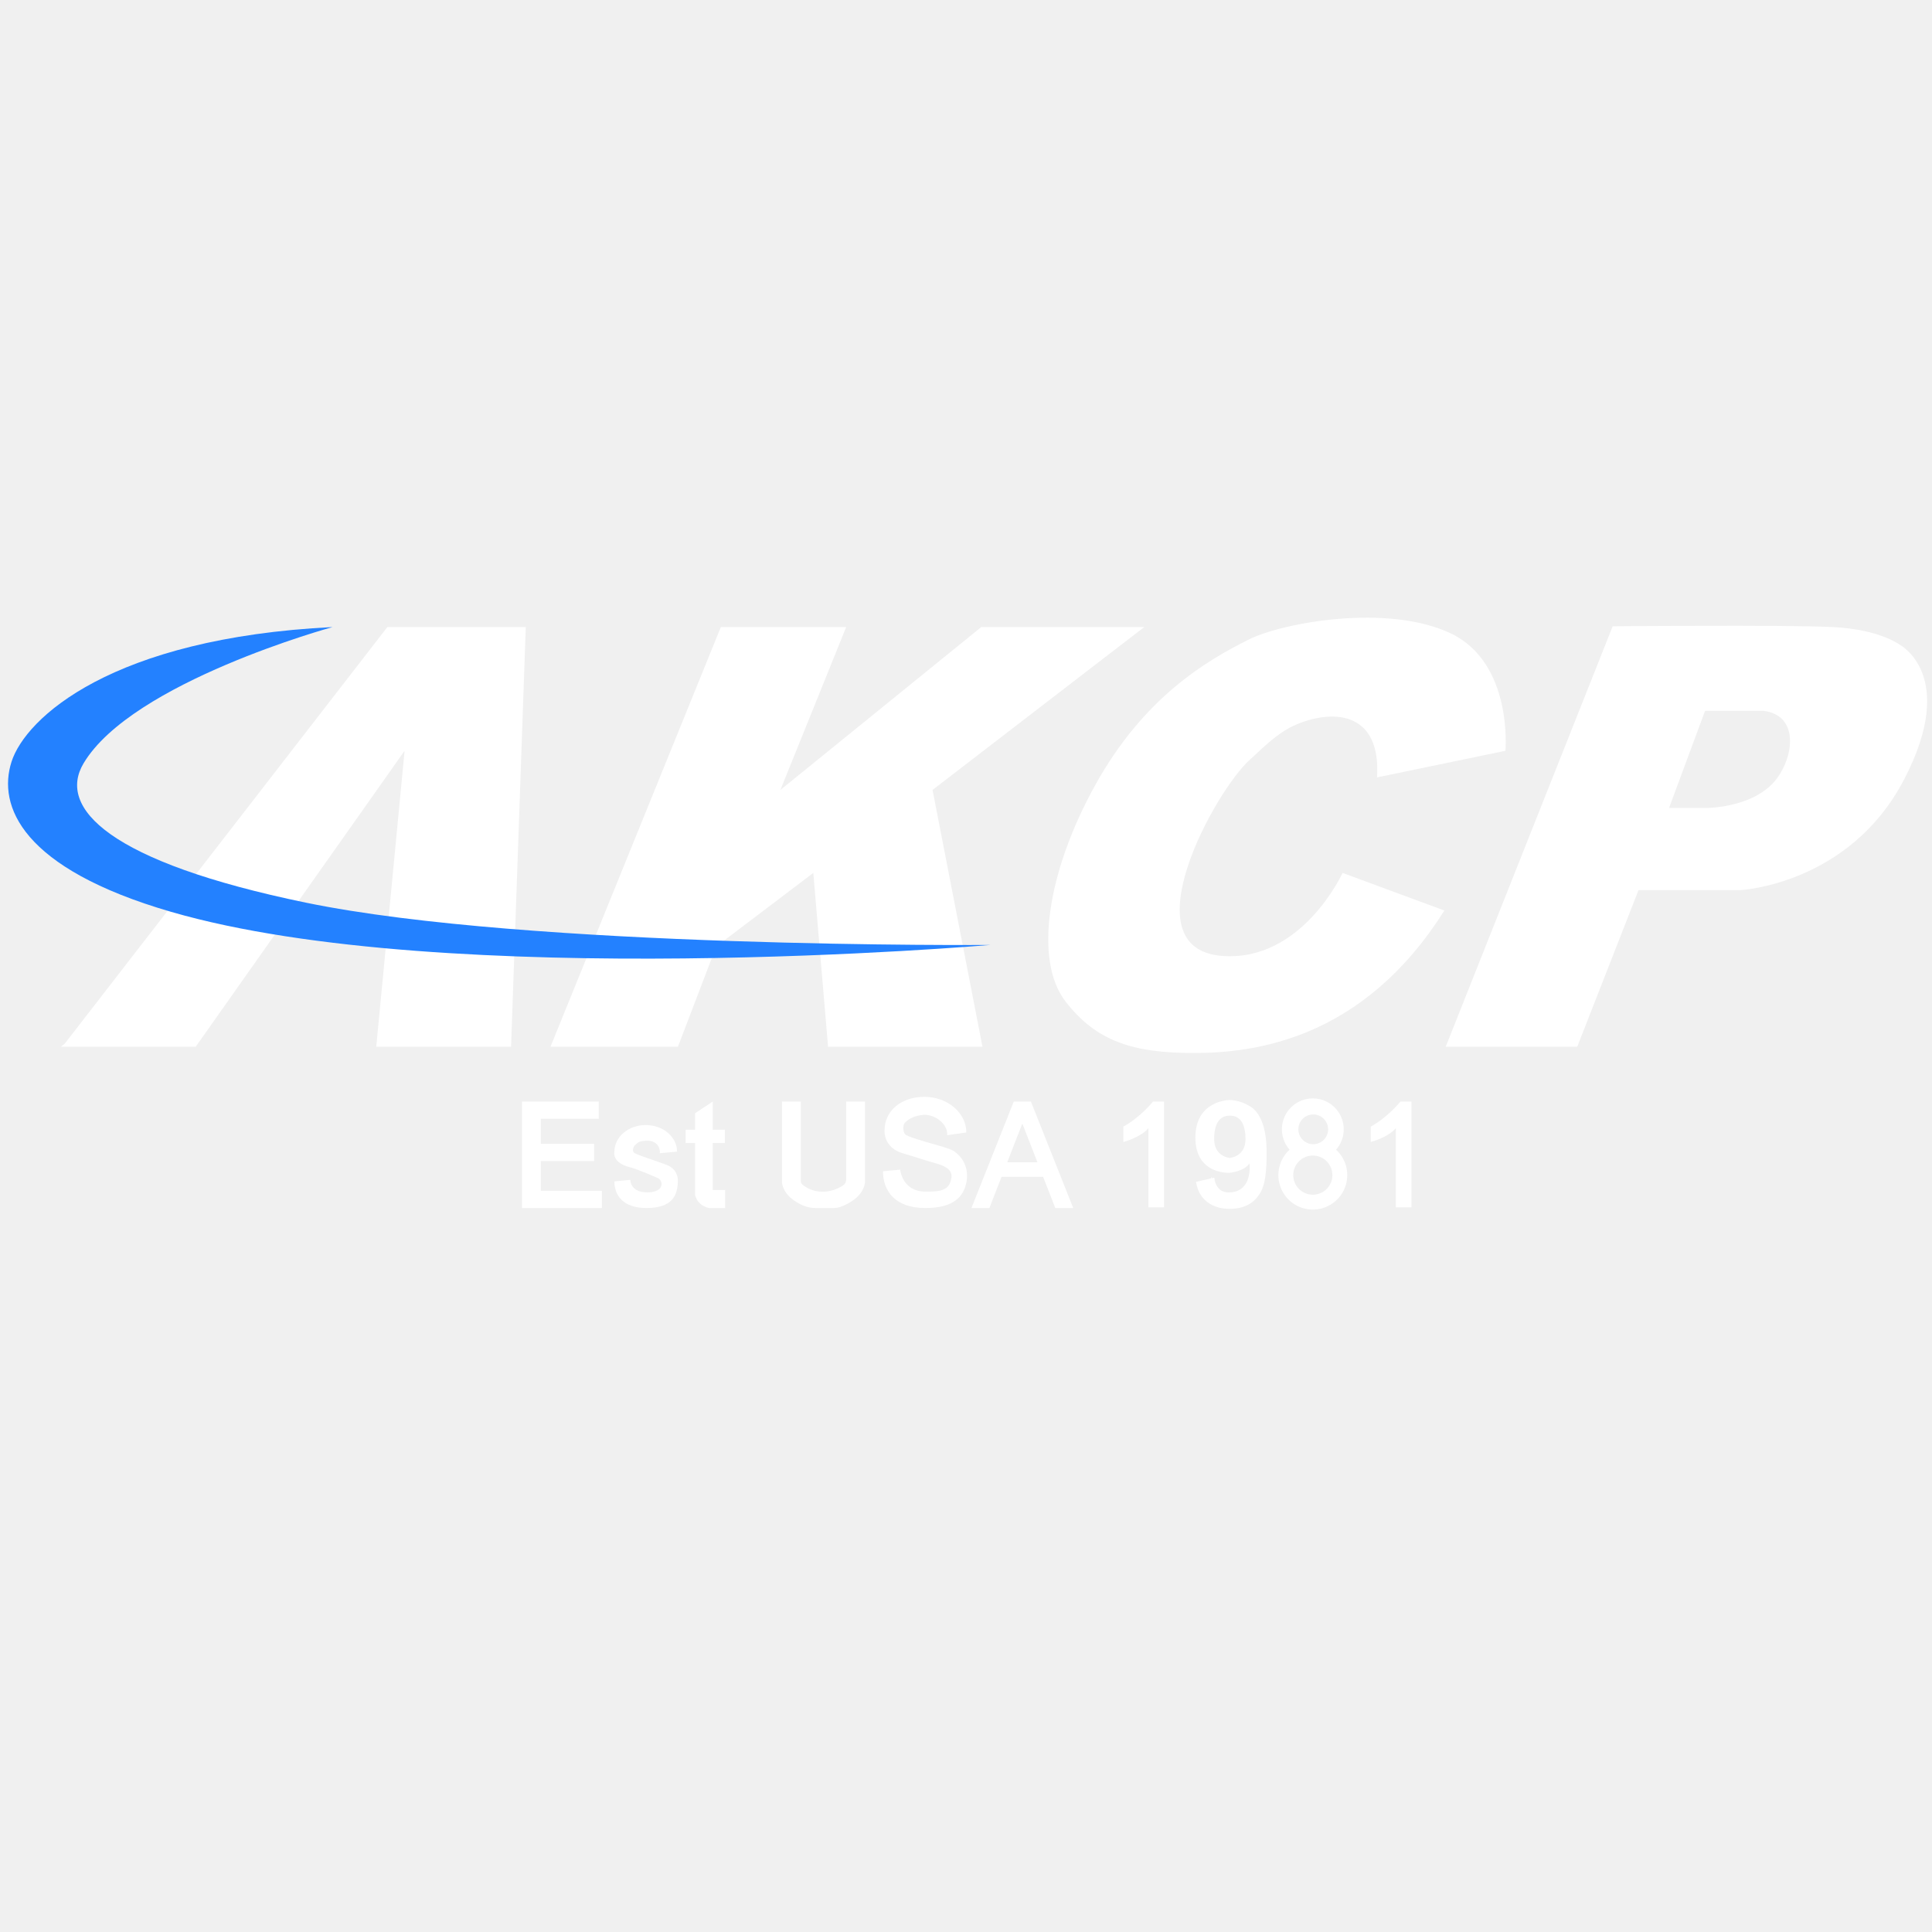
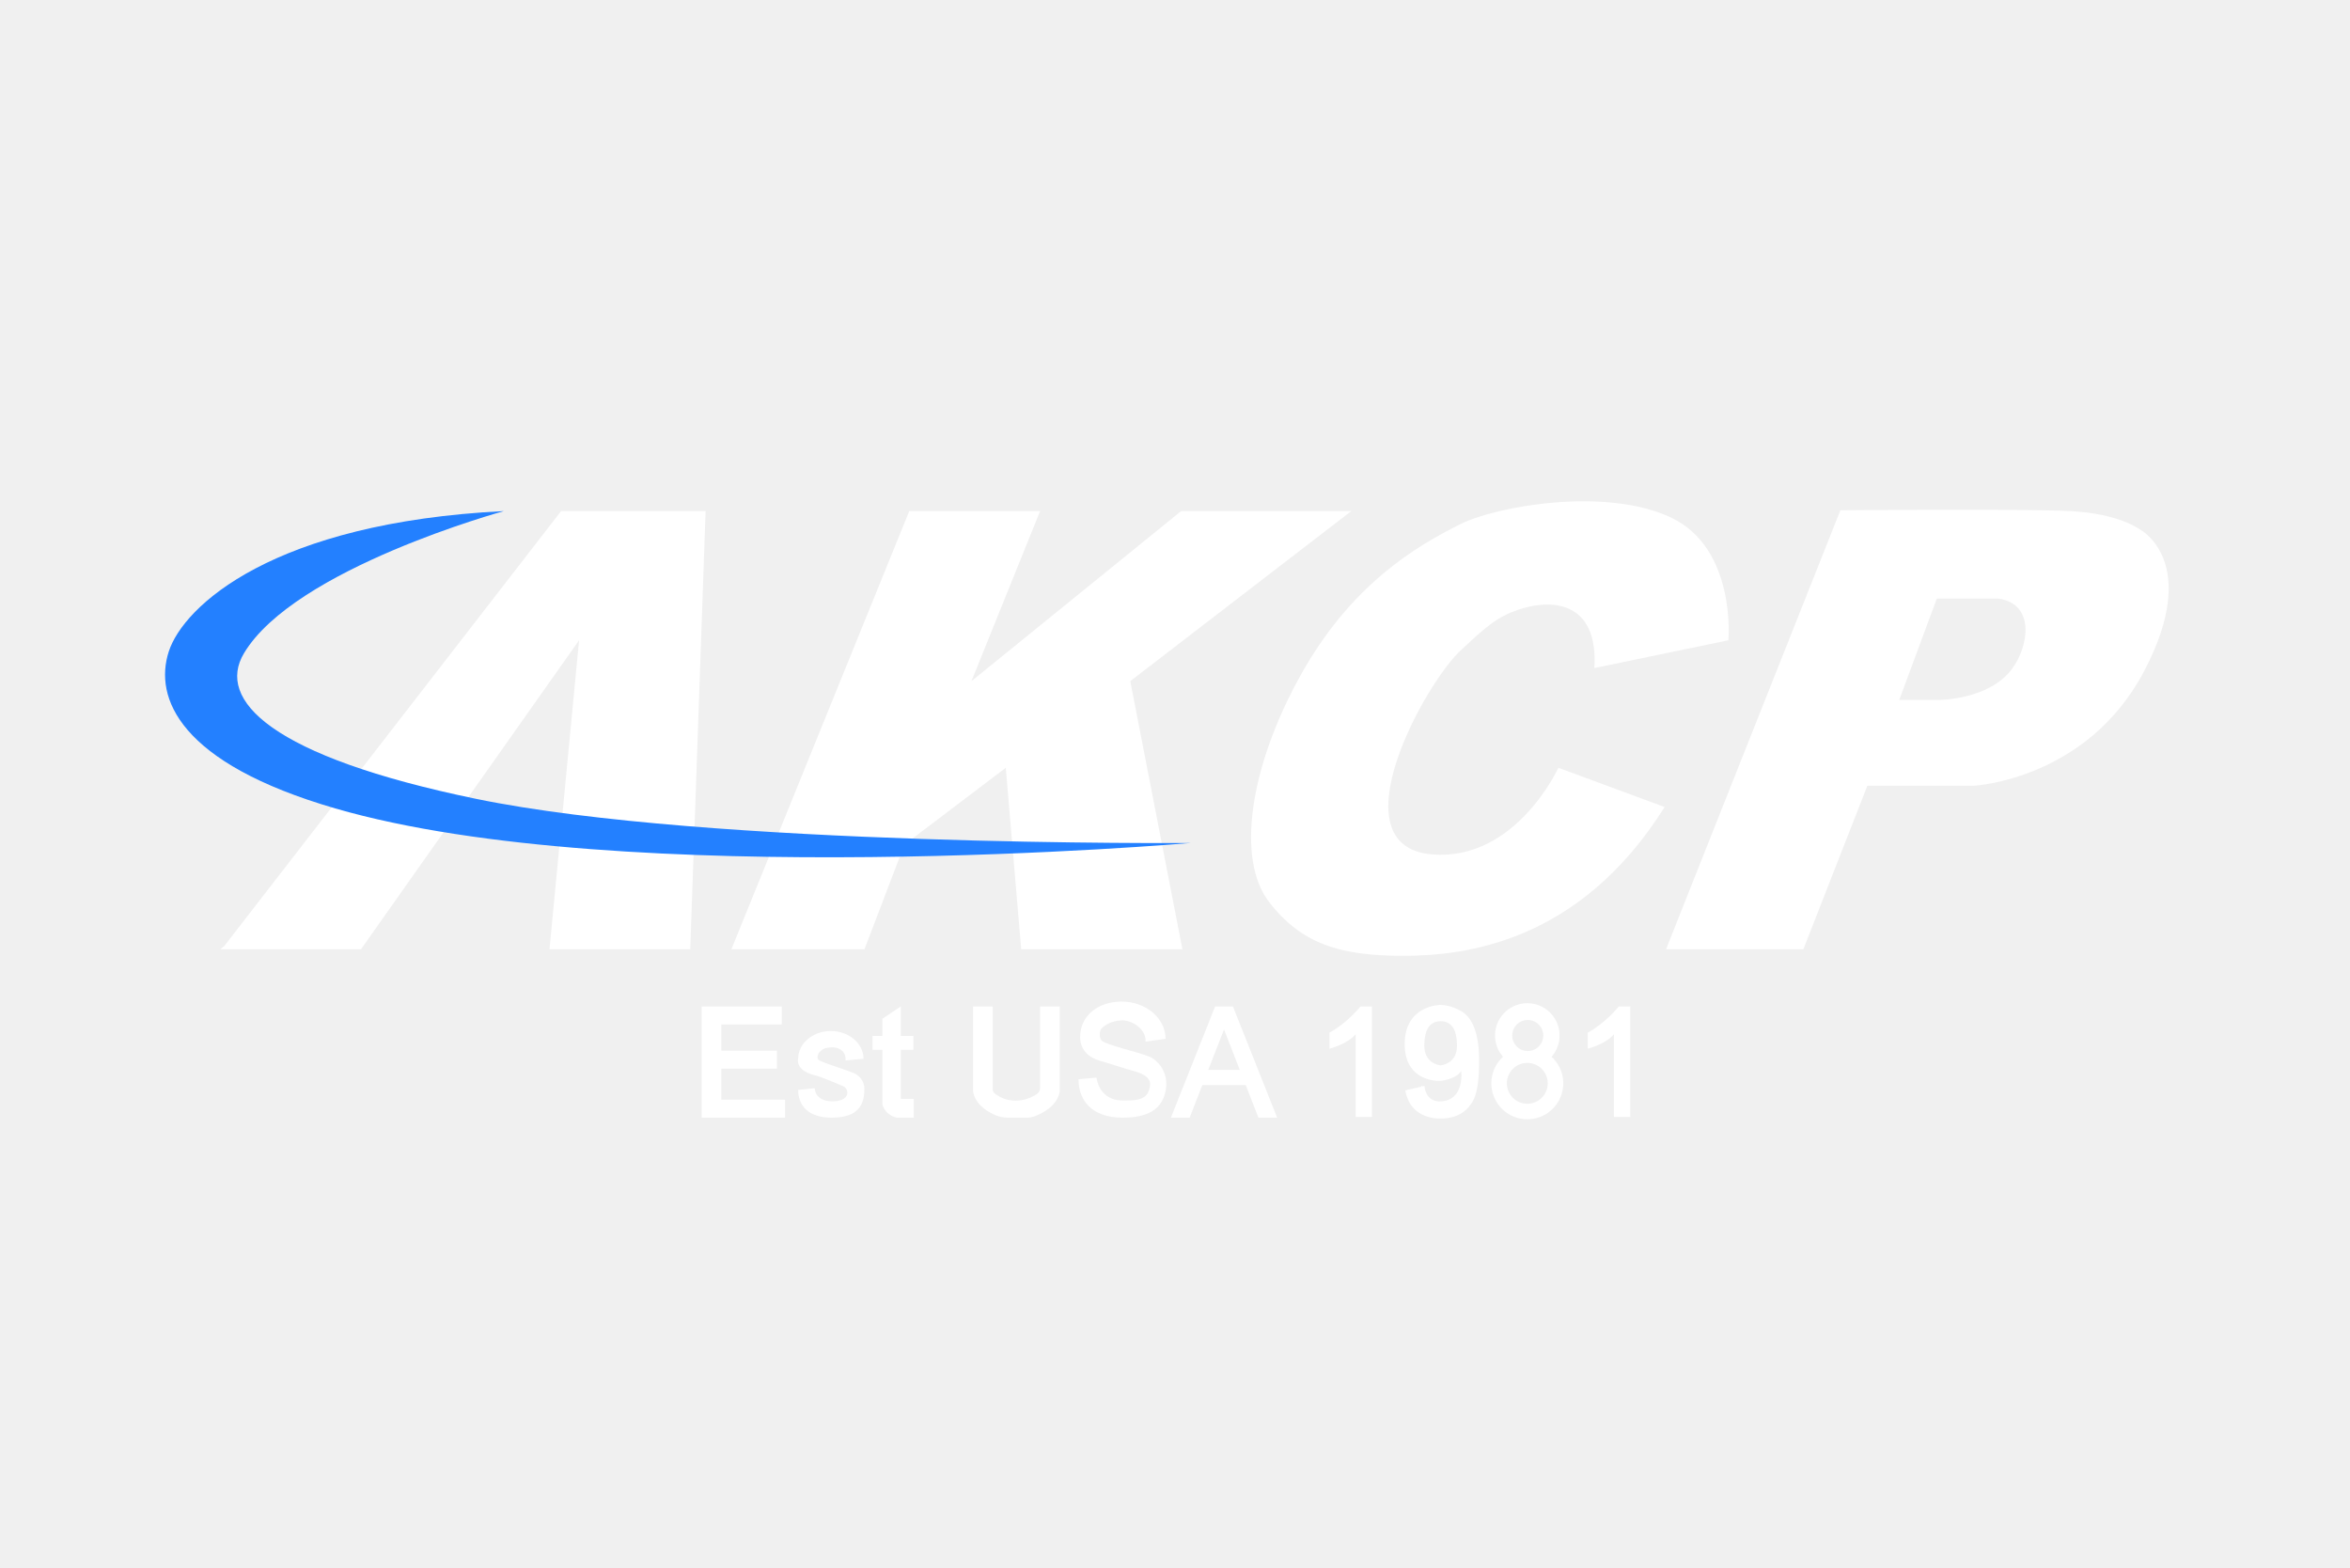
- <svg xmlns="http://www.w3.org/2000/svg" viewBox="243 -64 309 309">
+ <svg xmlns="http://www.w3.org/2000/svg" viewBox="219 -42 360 240.1">
  <defs>
-     <clipPath id="a" clipPathUnits="userSpaceOnUse">
-       <path d="M0 1122.519h793.699V0H0Z" />
-     </clipPath>
-     <clipPath id="b" clipPathUnits="userSpaceOnUse">
-       <path d="M0 1122.519h793.699V0H0Z" />
-     </clipPath>
    <clipPath id="c" clipPathUnits="userSpaceOnUse">
      <path d="M0-103.977h793.699v1122.518H0z" />
    </clipPath>
    <clipPath id="d" clipPathUnits="userSpaceOnUse">
      <path d="M0-508.224h793.699V614.295H0z" />
    </clipPath>
    <clipPath id="e" clipPathUnits="userSpaceOnUse">
      <path d="M-54.117 235.819h890.15V-892.734h-890.15z" />
    </clipPath>
    <clipPath id="f" clipPathUnits="userSpaceOnUse">
      <path d="M-54.117 235.819h890.15V-892.734h-890.15z" />
    </clipPath>
    <clipPath id="g" clipPathUnits="userSpaceOnUse">
      <path d="M.001 139.702h793.698V-982.816H.001z" />
    </clipPath>
    <clipPath id="h" clipPathUnits="userSpaceOnUse">
      <path d="M.003 139.205h793.694V-983.307H.003z" />
    </clipPath>
    <clipPath id="i" clipPathUnits="userSpaceOnUse">
      <path d="M0 139.497h793.699V-983.027H0z" />
    </clipPath>
    <clipPath id="j" clipPathUnits="userSpaceOnUse">
      <path d="M0 125.615h793.698V-996.913H0z" />
    </clipPath>
    <clipPath id="k" clipPathUnits="userSpaceOnUse">
      <path d="M-.019 241.387h793.741v-1122.54H-.019z" />
    </clipPath>
    <clipPath id="l" clipPathUnits="userSpaceOnUse">
      <path d="M-.019 241.381H793.72V-881.093H-.019z" />
    </clipPath>
    <clipPath id="m" clipPathUnits="userSpaceOnUse">
      <path d="M.043 241.275h793.619V-881.222H.043z" />
    </clipPath>
    <clipPath id="n" clipPathUnits="userSpaceOnUse">
      <path d="M.047 241.275h793.619V-881.222H.047z" />
    </clipPath>
    <clipPath id="o" clipPathUnits="userSpaceOnUse">
      <path d="M.054 249.226h793.599V-875.743H.054z" />
    </clipPath>
    <clipPath id="p" clipPathUnits="userSpaceOnUse">
      <path d="M.054 249.226h793.599V-875.743H.054z" />
    </clipPath>
    <clipPath id="q" clipPathUnits="userSpaceOnUse">
      <path d="M.054 249.226h793.599V-875.743H.054z" />
    </clipPath>
    <clipPath id="r" clipPathUnits="userSpaceOnUse">
      <path d="M.001 241.267h793.698V-881.228H.001z" />
    </clipPath>
    <clipPath id="s" clipPathUnits="userSpaceOnUse">
      <path d="M-.038 248.631h793.767V-869.932H-.038z" />
    </clipPath>
    <clipPath id="t" clipPathUnits="userSpaceOnUse">
      <path d="M-.014 241.133h793.723V-881.365H-.014z" />
    </clipPath>
    <clipPath id="u" clipPathUnits="userSpaceOnUse">
      <path d="M.008 241.387h793.679v-1122.54H.008z" />
    </clipPath>
    <clipPath id="v" clipPathUnits="userSpaceOnUse">
      <path d="M-.009 245.14H793.71V-877.35H-.009z" />
    </clipPath>
    <clipPath id="w" clipPathUnits="userSpaceOnUse">
      <path d="M-.005 240.638h793.708v-1122.56H-.005z" />
    </clipPath>
    <clipPath id="x" clipPathUnits="userSpaceOnUse">
      <path d="M-.008 241.381h793.714V-881.093H-.008z" />
    </clipPath>
  </defs>
  <path d="M500.101 816.969H-37.378v-152.18l259.093-256.288c131.362-129.94 307.856-205.006 492.618-206.885q4.239-.044 8.482-.044h104.834v287.849c0 180.9-146.648 327.548-327.548 327.548Z" clip-path="url(#c)" style="fill:none;stroke:#ccc icc-color(sRGB-IEC61966-2,.1,.8,.8,.8);stroke-width:5;stroke-linecap:butt;stroke-linejoin:miter;stroke-miterlimit:10;stroke-dasharray:none;stroke-opacity:1" />
  <path d="m-5.542 649.002 233.547-233.547C345.249 298.211 504.264 232.346 670.07 232.346h167.271V-34.707H-37.378" clip-path="url(#d)" style="fill:none;stroke:#ccc icc-color(sRGB-IEC61966-2,.1,.8,.8,.8);stroke-width:5;stroke-linecap:butt;stroke-linejoin:miter;stroke-miterlimit:10;stroke-dasharray:none;stroke-opacity:1" />
-   <path d="m253.361 102.911 51.592-66.62h22.139l-2.352 67.121h-21.562l4.531-47.336-33.408 47.336h-21.56" style="fill-opacity:1;fill-rule:nonzero;stroke:none;fill:#fff" />
-   <path d="M445.331 117.562v.063q0-.032-.003-.063z" clip-path="url(#e)" style="fill-opacity:1;fill-rule:nonzero;stroke:none;fill:#fff" />
-   <path d="M445.331 117.562v.063q0-.032-.003-.063z" clip-path="url(#f)" style="fill-opacity:1;fill-rule:nonzero;stroke:none;fill:#fff" />
-   <path d="M358.289 36.291h20.046l-10.518 26.047 32.122-26.047h26.07l-33.86 26.047 7.986 41.073h-24.696l-2.362-27.8-15.528 11.772-6.12 16.028h-20.384z" clip-path="url(#g)" style="fill-opacity:1;fill-rule:nonzero;stroke:none;fill:#fff" />
-   <path d="m463.238 60.335 20.537-4.258s1.252-14.025-8.766-18.784-26.798-1.753-32.308 1.002c-6.824 3.412-16.78 9.266-24.544 23.292-7.764 14.025-9.767 28.05-4.759 34.562 5.009 6.512 11.02 8.264 20.537 8.264 9.518 0 27.027-2.033 40.072-22.79l-16.278-6.011s-6.512 14.276-19.286 13.273c-15.086-1.182-1.001-26.546 4.488-31.409 1.808-1.6 4.342-4.355 7.534-5.656 6.185-2.523 13.434-1.727 12.773 8.515" clip-path="url(#h)" style="fill-opacity:1;fill-rule:nonzero;stroke:none;fill:#fff" />
-   <path d="M527.228 60.46c-3.507 4.758-11.206 4.758-11.206 4.758h-6.076l5.76-15.528h9.383c5.623.752 4.816 7.135 2.139 10.77m19.534-21.391s-3.168-2.403-10.601-2.777c-7.431-.376-35.231-.126-35.231-.126l-26.705 67.246h21.037l9.8-25.046h16.28s17.407-.876 26.172-17.656-.752-21.641-.752-21.641" clip-path="url(#i)" style="fill-opacity:1;fill-rule:nonzero;stroke:none;fill:#fff" />
-   <path d="M296.188 36.291s-32.057 8.766-39.821 21.79c-4.246 7.121 4.006 15.778 35.564 22.289 35.598 7.347 109.446 6.763 109.446 6.763s-86.906 7.513-130.996-5.29c-23.968-6.96-27.798-16.972-25.536-24.013 2.255-7.012 16.03-19.785 51.343-21.539" clip-path="url(#j)" style="fill-opacity:1;fill-rule:nonzero;stroke:none;fill:#2381ff" />
-   <path d="M358.976 126.328v2.88h-2.555s-1.753-.24-2.253-2.061v-8.332h-1.503v-2.13h1.503v-2.629l2.821-1.879v4.508h1.936v2.13h-1.936v7.513z" clip-path="url(#k)" style="fill-opacity:1;fill-rule:nonzero;stroke:none;fill:#fff" />
-   <path d="M381.341 112.178v13.024c-.379 2.264-2.746 3.39-3.89 3.809a3.3 3.3 0 0 1-1.137.197h-2.892a5 5 0 0 1-1.992-.408c-1.224-.533-3.037-1.644-3.363-3.598v-13.024h3.006v12.662c0 .255.11.494.305.656.187.156.461.354.835.546 1.49.764 3.248.725 4.77.025.368-.169.66-.345.879-.493.297-.203.473-.539.473-.898v-12.498z" clip-path="url(#l)" style="fill-opacity:1;fill-rule:nonzero;stroke:none;fill:#fff" />
-   <path d="M426.672 116.435v12.664h2.504v-16.921h-1.764s-1.992 2.504-4.746 4.007v2.461s2.754-.708 4.006-2.211" clip-path="url(#m)" style="fill-opacity:1;fill-rule:nonzero;stroke:none;fill:#fff" />
-   <path d="M466.243 116.435v12.664h2.504v-16.921h-1.764s-1.992 2.504-4.746 4.007v2.461s2.754-.708 4.006-2.211" clip-path="url(#n)" style="fill-opacity:1;fill-rule:nonzero;stroke:none;fill:#fff" />
-   <path d="M436.815 124.324v.306q-.025-.088-.048-.178c-.006-.04-.017-.08-.024-.12z" clip-path="url(#o)" style="fill-opacity:1;fill-rule:nonzero;stroke:none;fill:#fff" />
-   <path d="M436.815 124.324v.306q-.025-.088-.048-.178c-.006-.04-.017-.08-.024-.12z" clip-path="url(#p)" style="fill-opacity:1;fill-rule:nonzero;stroke:none;fill:#fff" />
-   <path d="M436.815 124.324v.306q-.025-.088-.048-.178c-.006-.04-.017-.08-.024-.12z" clip-path="url(#q)" style="fill-opacity:1;fill-rule:nonzero;stroke:none;fill:#fff" />
-   <path d="M445.328 117.562h.003v.063q0-.032-.003-.063m-3.13.75c-.031 1.218-.539 1.922-1.087 2.33-.676.502-1.415.552-1.415.552s-2.505-.173-2.505-3.005c0-2.32.752-3.757 2.505-3.757s2.504 1.437 2.504 3.757q0 .062-.002.123m.32-5.594a6.4 6.4 0 0 0-2.822-.786c-.018 0-5.51.005-5.51 6.006 0 2.562 1.001 3.964 2.149 4.728 1.548 1.03 3.361.907 3.361.907s2.379-.251 3.131-1.503c.021.256.169.887-.125 2.13-.627 2.629-3.006 2.504-3.006 2.504s-1.18.17-1.918-.796c-.286-.374-.507-.878-.567-1.559l-.396.091v.19q-.025-.087-.047-.178l-.028.005-2.454.567c.082.508.213.956.376 1.352 1.34 3.21 5.034 2.957 5.034 2.957s3.018.205 4.586-2.124l.009-.012c1.168-1.515 1.291-4.24 1.291-6.88 0-3.812-.938-6.641-3.064-7.599" clip-path="url(#r)" style="fill-opacity:1;fill-rule:nonzero;stroke:none;fill:#fff" />
-   <path d="M436.815 124.44v.19q-.025-.086-.048-.178z" clip-path="url(#s)" style="fill-opacity:1;fill-rule:nonzero;stroke:none;fill:#fff" />
-   <path d="M452.969 127.079a3.13 3.13 0 1 1 .002-6.262 3.13 3.13 0 0 1-.002 6.262m0-12.836a2.38 2.38 0 1 1 0 4.758 2.38 2.38 0 0 1 0-4.758m3.719 5.639a4.946 4.946 0 1 0-7.437 0 5.51 5.51 0 1 0 7.437 0" clip-path="url(#t)" style="fill-opacity:1;fill-rule:nonzero;stroke:none;fill:#fff" />
-   <path d="M339.265 126.453v2.755h-12.773v-17.031h12.272v2.755h-9.267v4.008h8.516v2.755h-8.516v4.758z" clip-path="url(#u)" style="fill-opacity:1;fill-rule:nonzero;stroke:none;fill:#fff" />
-   <path d="M351.287 120.192c0-2.352-2.243-4.257-5.01-4.257s-5.008 1.905-5.008 4.257c0 0-.501 1.753 2.504 2.504 1.308.328 4.508 1.753 4.508 1.753.566.339.71 1.122.263 1.606-.327.356-.927.649-2.016.649-2.755 0-2.72-2.004-2.72-2.004l-2.539.251c0 2.35 1.503 4.257 5.134 4.257 4.132 0 5.009-2.031 5.009-4.383 0 0 .125-1.377-1.252-2.254-.757-.482-4.336-1.479-5.636-2.128-.5-.251-.249-1.003 0-1.252.517-.518.749-.676 1.753-.752 1.208-.091 2.348.568 2.255 2.004z" clip-path="url(#v)" style="fill-opacity:1;fill-rule:nonzero;stroke:none;fill:#fff" />
-   <path d="M394.489 117.562c.126-1.924-2.138-3.377-3.757-3.256-1.345.102-2.313.562-3.005 1.252-.335.336-.42 1.668.25 2.004 1.742.871 6.5 1.86 7.514 2.504.59.376 1.032.847 1.358 1.312.731 1.044.963 2.339.74 3.592-.428 2.402-2.033 4.238-6.58 4.238-4.865 0-6.788-2.735-6.788-5.886l2.755-.25s.316 3.506 4.007 3.506c1.458 0 3.476.092 4.008-1.502.374-1.127.5-2.254-2.371-3.028-1.355-.366-3.885-1.212-5.133-1.563-3.266-.919-3.015-3.675-3.015-3.675 0-3.149 2.664-5.384 6.369-5.384 3.706 0 6.711 2.554 6.711 5.704z" clip-path="url(#w)" style="fill-opacity:1;fill-rule:nonzero;stroke:none;fill:#fff" />
-   <path d="m404.094 121.895 2.417-6.199 2.416 6.199zm3.784-9.717h-2.735l-6.772 17.03h2.871l1.945-4.992h6.647l1.947 4.992h2.869z" clip-path="url(#x)" style="fill-opacity:1;fill-rule:nonzero;stroke:none;fill:#fff" />
+   <g>
+     <path d="m253.361 102.911 51.592-66.62h22.139l-2.352 67.121h-21.562l4.531-47.336-33.408 47.336h-21.56" style="fill-opacity: 1; fill-rule: nonzero; stroke: none; fill: rgb(255, 255, 255);" />
+     <path d="M445.331 117.562v.063q0-.032-.003-.063z" clip-path="url(#e)" style="fill-opacity: 1; fill-rule: nonzero; stroke: none; fill: rgb(255, 255, 255);" />
+     <path d="M445.331 117.562v.063q0-.032-.003-.063z" clip-path="url(#f)" style="fill-opacity: 1; fill-rule: nonzero; stroke: none; fill: rgb(255, 255, 255);" />
+     <path d="M358.289 36.291h20.046l-10.518 26.047 32.122-26.047h26.07l-33.86 26.047 7.986 41.073h-24.696l-2.362-27.8-15.528 11.772-6.12 16.028h-20.384z" clip-path="url(#g)" style="fill-opacity: 1; fill-rule: nonzero; stroke: none; fill: rgb(255, 255, 255);" />
+     <path d="m463.238 60.335 20.537-4.258s1.252-14.025-8.766-18.784-26.798-1.753-32.308 1.002c-6.824 3.412-16.78 9.266-24.544 23.292-7.764 14.025-9.767 28.05-4.759 34.562 5.009 6.512 11.02 8.264 20.537 8.264 9.518 0 27.027-2.033 40.072-22.79l-16.278-6.011s-6.512 14.276-19.286 13.273c-15.086-1.182-1.001-26.546 4.488-31.409 1.808-1.6 4.342-4.355 7.534-5.656 6.185-2.523 13.434-1.727 12.773 8.515" clip-path="url(#h)" style="fill-opacity: 1; fill-rule: nonzero; stroke: none; fill: rgb(255, 255, 255);" />
+     <path d="M527.228 60.46c-3.507 4.758-11.206 4.758-11.206 4.758h-6.076l5.76-15.528h9.383c5.623.752 4.816 7.135 2.139 10.77m19.534-21.391s-3.168-2.403-10.601-2.777c-7.431-.376-35.231-.126-35.231-.126l-26.705 67.246h21.037l9.8-25.046h16.28s17.407-.876 26.172-17.656-.752-21.641-.752-21.641" clip-path="url(#i)" style="fill-opacity: 1; fill-rule: nonzero; stroke: none; fill: rgb(255, 255, 255);" />
+     <path d="M296.188 36.291s-32.057 8.766-39.821 21.79c-4.246 7.121 4.006 15.778 35.564 22.289 35.598 7.347 109.446 6.763 109.446 6.763s-86.906 7.513-130.996-5.29c-23.968-6.96-27.798-16.972-25.536-24.013 2.255-7.012 16.03-19.785 51.343-21.539" clip-path="url(#j)" style="fill-opacity: 1; fill-rule: nonzero; stroke: none; fill: rgb(35, 128, 255);" />
+     <path d="M358.976 126.328v2.88h-2.555s-1.753-.24-2.253-2.061v-8.332h-1.503v-2.13h1.503v-2.629l2.821-1.879v4.508h1.936v2.13h-1.936v7.513z" clip-path="url(#k)" style="fill-opacity: 1; fill-rule: nonzero; stroke: none; fill: rgb(255, 255, 255);" />
+     <path d="M381.341 112.178v13.024c-.379 2.264-2.746 3.39-3.89 3.809a3.3 3.3 0 0 1-1.137.197h-2.892a5 5 0 0 1-1.992-.408c-1.224-.533-3.037-1.644-3.363-3.598v-13.024h3.006v12.662c0 .255.11.494.305.656.187.156.461.354.835.546 1.49.764 3.248.725 4.77.025.368-.169.66-.345.879-.493.297-.203.473-.539.473-.898v-12.498z" clip-path="url(#l)" style="fill-opacity: 1; fill-rule: nonzero; stroke: none; fill: rgb(255, 255, 255);" />
+     <path d="M426.672 116.435v12.664h2.504v-16.921h-1.764s-1.992 2.504-4.746 4.007v2.461s2.754-.708 4.006-2.211" clip-path="url(#m)" style="fill-opacity: 1; fill-rule: nonzero; stroke: none; fill: rgb(255, 255, 255);" />
+     <path d="M466.243 116.435v12.664h2.504v-16.921h-1.764s-1.992 2.504-4.746 4.007v2.461s2.754-.708 4.006-2.211" clip-path="url(#n)" style="fill-opacity: 1; fill-rule: nonzero; stroke: none; fill: rgb(255, 255, 255);" />
+     <path d="M436.815 124.324v.306q-.025-.088-.048-.178c-.006-.04-.017-.08-.024-.12z" clip-path="url(#o)" style="fill-opacity: 1; fill-rule: nonzero; stroke: none; fill: rgb(255, 255, 255);" />
+     <path d="M436.815 124.324v.306q-.025-.088-.048-.178c-.006-.04-.017-.08-.024-.12z" clip-path="url(#p)" style="fill-opacity: 1; fill-rule: nonzero; stroke: none; fill: rgb(255, 255, 255);" />
+     <path d="M436.815 124.324v.306q-.025-.088-.048-.178c-.006-.04-.017-.08-.024-.12z" clip-path="url(#q)" style="fill-opacity: 1; fill-rule: nonzero; stroke: none; fill: rgb(255, 255, 255);" />
+     <path d="M445.328 117.562h.003v.063q0-.032-.003-.063m-3.13.75c-.031 1.218-.539 1.922-1.087 2.33-.676.502-1.415.552-1.415.552s-2.505-.173-2.505-3.005c0-2.32.752-3.757 2.505-3.757s2.504 1.437 2.504 3.757q0 .062-.002.123m.32-5.594a6.4 6.4 0 0 0-2.822-.786c-.018 0-5.51.005-5.51 6.006 0 2.562 1.001 3.964 2.149 4.728 1.548 1.03 3.361.907 3.361.907s2.379-.251 3.131-1.503c.021.256.169.887-.125 2.13-.627 2.629-3.006 2.504-3.006 2.504s-1.18.17-1.918-.796c-.286-.374-.507-.878-.567-1.559l-.396.091v.19q-.025-.087-.047-.178l-.028.005-2.454.567c.082.508.213.956.376 1.352 1.34 3.21 5.034 2.957 5.034 2.957s3.018.205 4.586-2.124l.009-.012c1.168-1.515 1.291-4.24 1.291-6.88 0-3.812-.938-6.641-3.064-7.599" clip-path="url(#r)" style="fill-opacity: 1; fill-rule: nonzero; stroke: none; fill: rgb(255, 255, 255);" />
+     <path d="M436.815 124.44v.19q-.025-.086-.048-.178z" clip-path="url(#s)" style="fill-opacity: 1; fill-rule: nonzero; stroke: none; fill: rgb(255, 255, 255);" />
+     <path d="M452.969 127.079a3.13 3.13 0 1 1 .002-6.262 3.13 3.13 0 0 1-.002 6.262m0-12.836a2.38 2.38 0 1 1 0 4.758 2.38 2.38 0 0 1 0-4.758m3.719 5.639a4.946 4.946 0 1 0-7.437 0 5.51 5.51 0 1 0 7.437 0" clip-path="url(#t)" style="fill-opacity: 1; fill-rule: nonzero; stroke: none; fill: rgb(255, 255, 255);" />
+     <path d="M339.265 126.453v2.755h-12.773v-17.031h12.272v2.755h-9.267v4.008h8.516v2.755h-8.516v4.758z" clip-path="url(#u)" style="fill-opacity: 1; fill-rule: nonzero; stroke: none; fill: rgb(255, 255, 255);" />
+     <path d="M351.287 120.192c0-2.352-2.243-4.257-5.01-4.257s-5.008 1.905-5.008 4.257c0 0-.501 1.753 2.504 2.504 1.308.328 4.508 1.753 4.508 1.753.566.339.71 1.122.263 1.606-.327.356-.927.649-2.016.649-2.755 0-2.72-2.004-2.72-2.004l-2.539.251c0 2.35 1.503 4.257 5.134 4.257 4.132 0 5.009-2.031 5.009-4.383 0 0 .125-1.377-1.252-2.254-.757-.482-4.336-1.479-5.636-2.128-.5-.251-.249-1.003 0-1.252.517-.518.749-.676 1.753-.752 1.208-.091 2.348.568 2.255 2.004z" clip-path="url(#v)" style="fill-opacity: 1; fill-rule: nonzero; stroke: none; fill: rgb(255, 255, 255);" />
+     <path d="M394.489 117.562c.126-1.924-2.138-3.377-3.757-3.256-1.345.102-2.313.562-3.005 1.252-.335.336-.42 1.668.25 2.004 1.742.871 6.5 1.86 7.514 2.504.59.376 1.032.847 1.358 1.312.731 1.044.963 2.339.74 3.592-.428 2.402-2.033 4.238-6.58 4.238-4.865 0-6.788-2.735-6.788-5.886l2.755-.25s.316 3.506 4.007 3.506c1.458 0 3.476.092 4.008-1.502.374-1.127.5-2.254-2.371-3.028-1.355-.366-3.885-1.212-5.133-1.563-3.266-.919-3.015-3.675-3.015-3.675 0-3.149 2.664-5.384 6.369-5.384 3.706 0 6.711 2.554 6.711 5.704z" clip-path="url(#w)" style="fill-opacity: 1; fill-rule: nonzero; stroke: none; fill: rgb(255, 255, 255);" />
+     <path d="m404.094 121.895 2.417-6.199 2.416 6.199zm3.784-9.717h-2.735l-6.772 17.03h2.871l1.945-4.992h6.647l1.947 4.992h2.869z" clip-path="url(#x)" style="fill-opacity: 1; fill-rule: nonzero; stroke: none; fill: rgb(255, 255, 255);" />
+   </g>
</svg>
